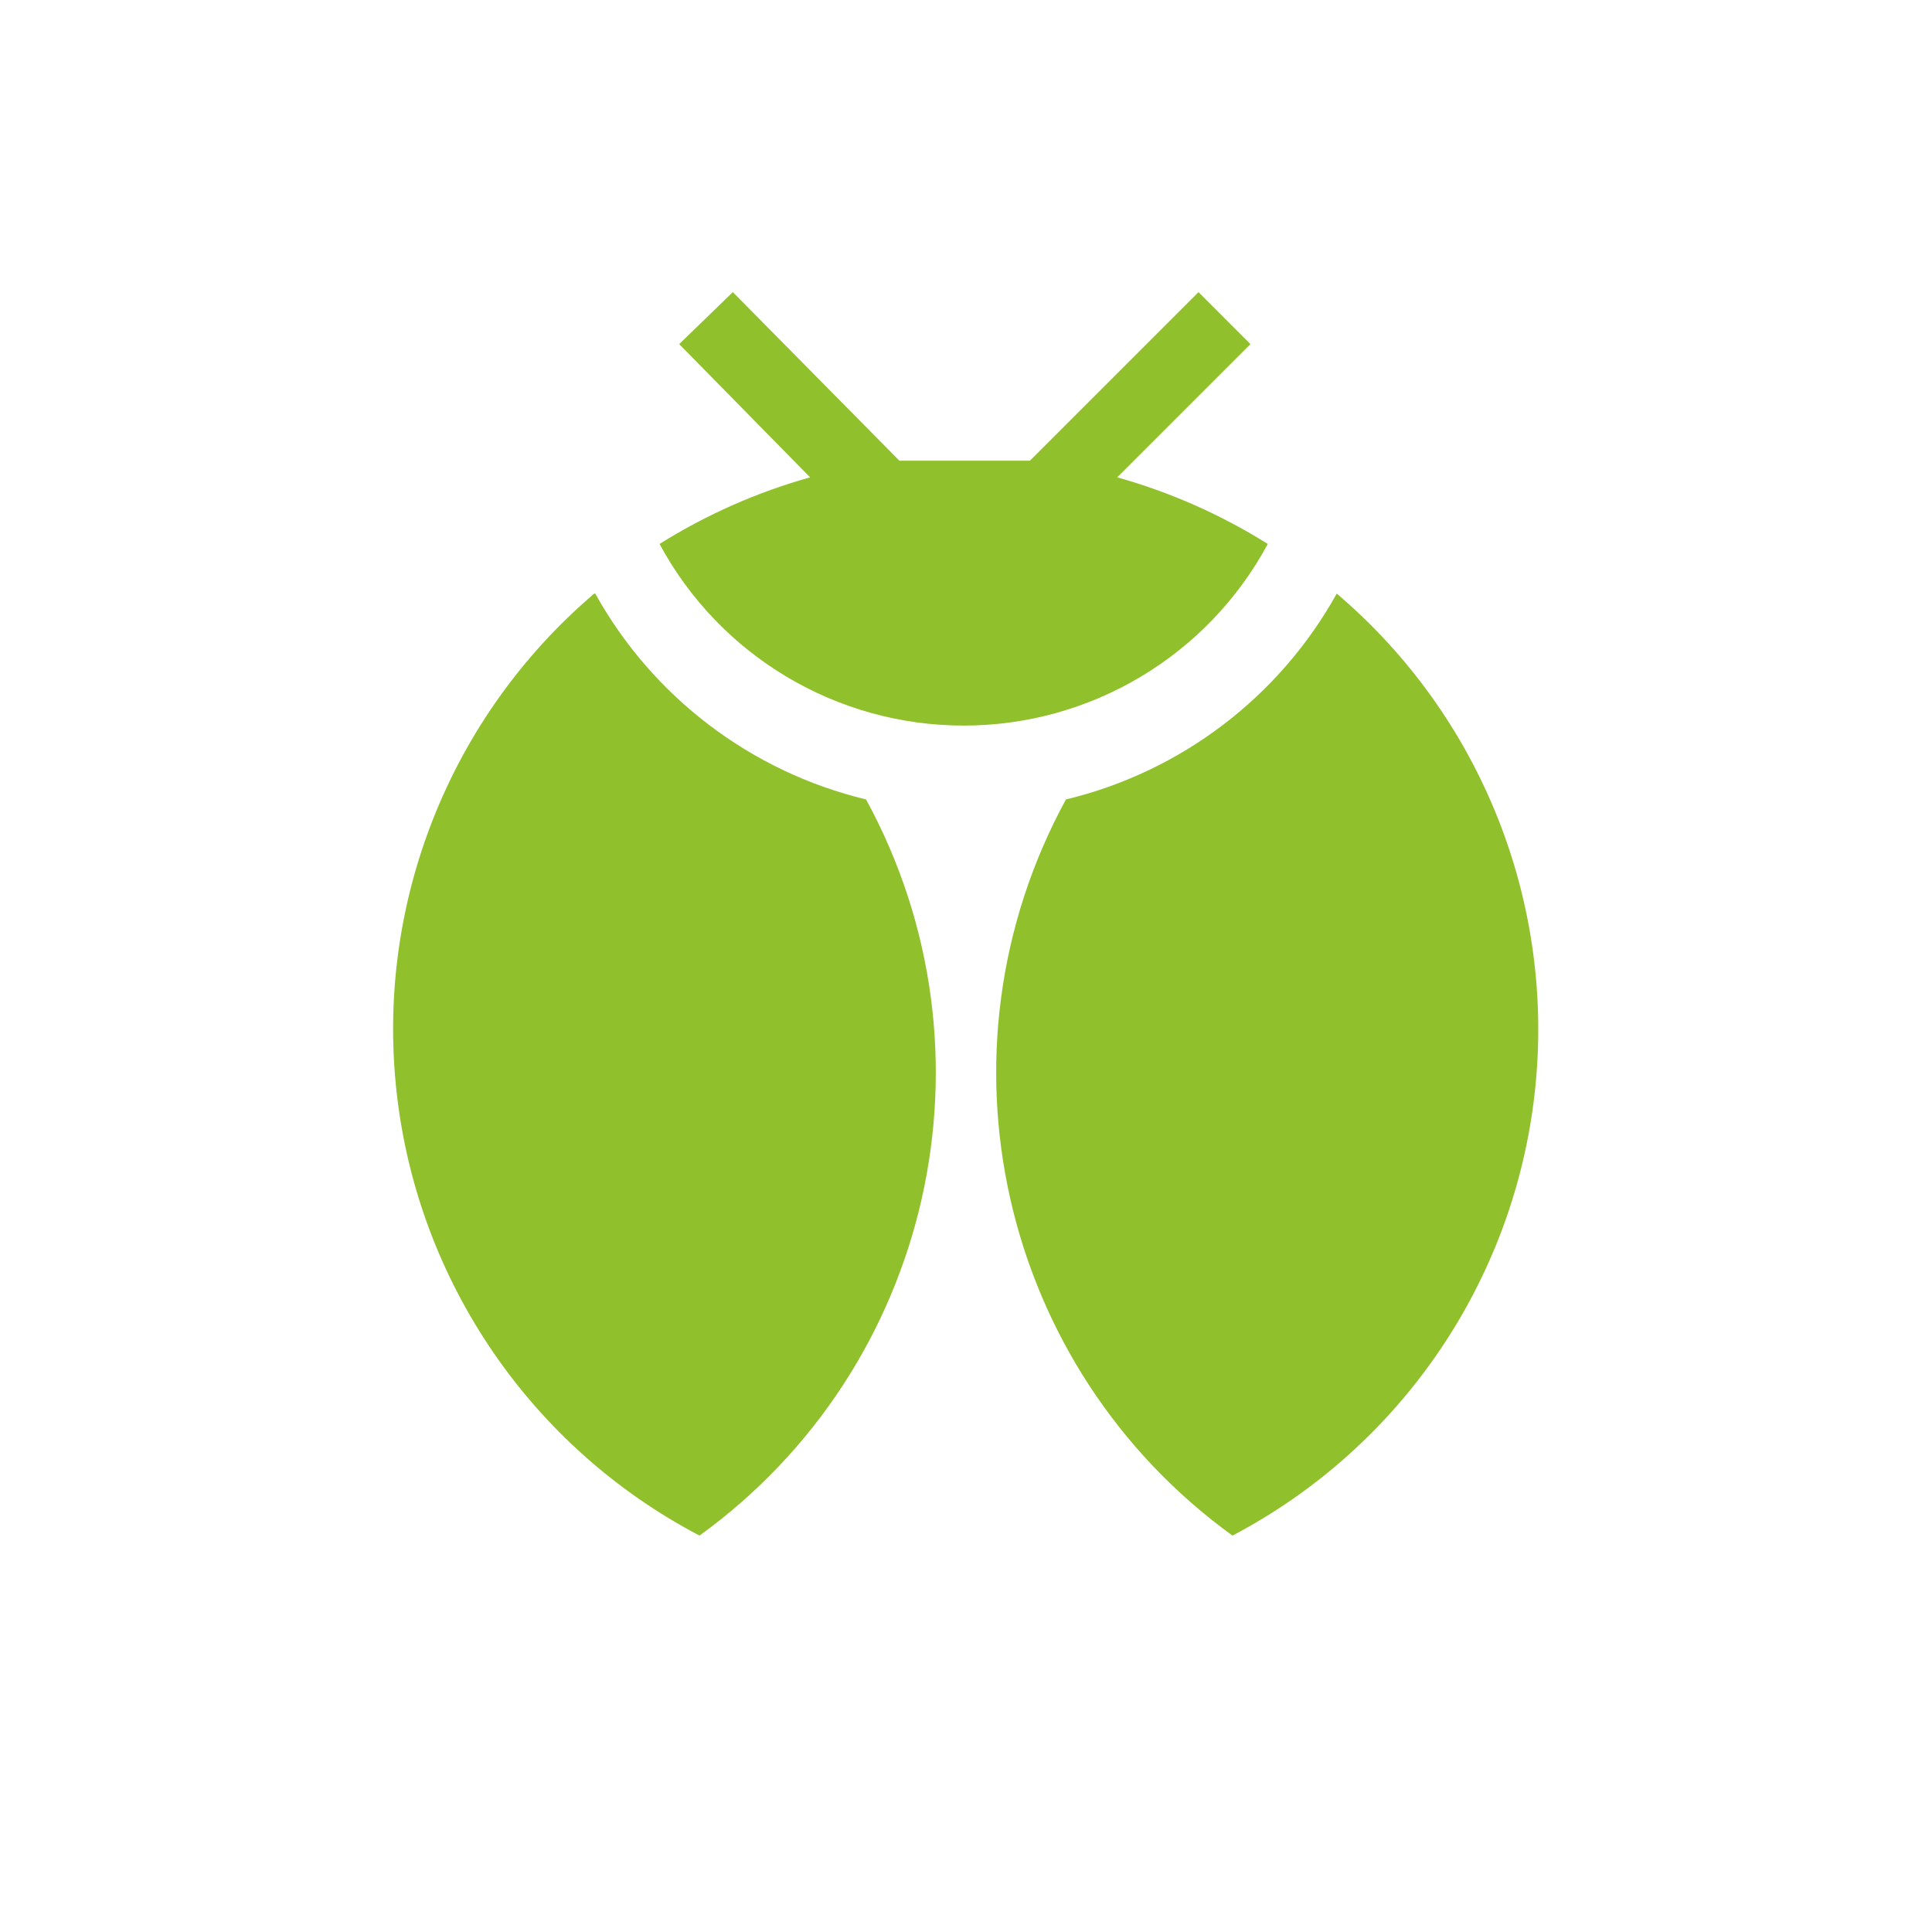
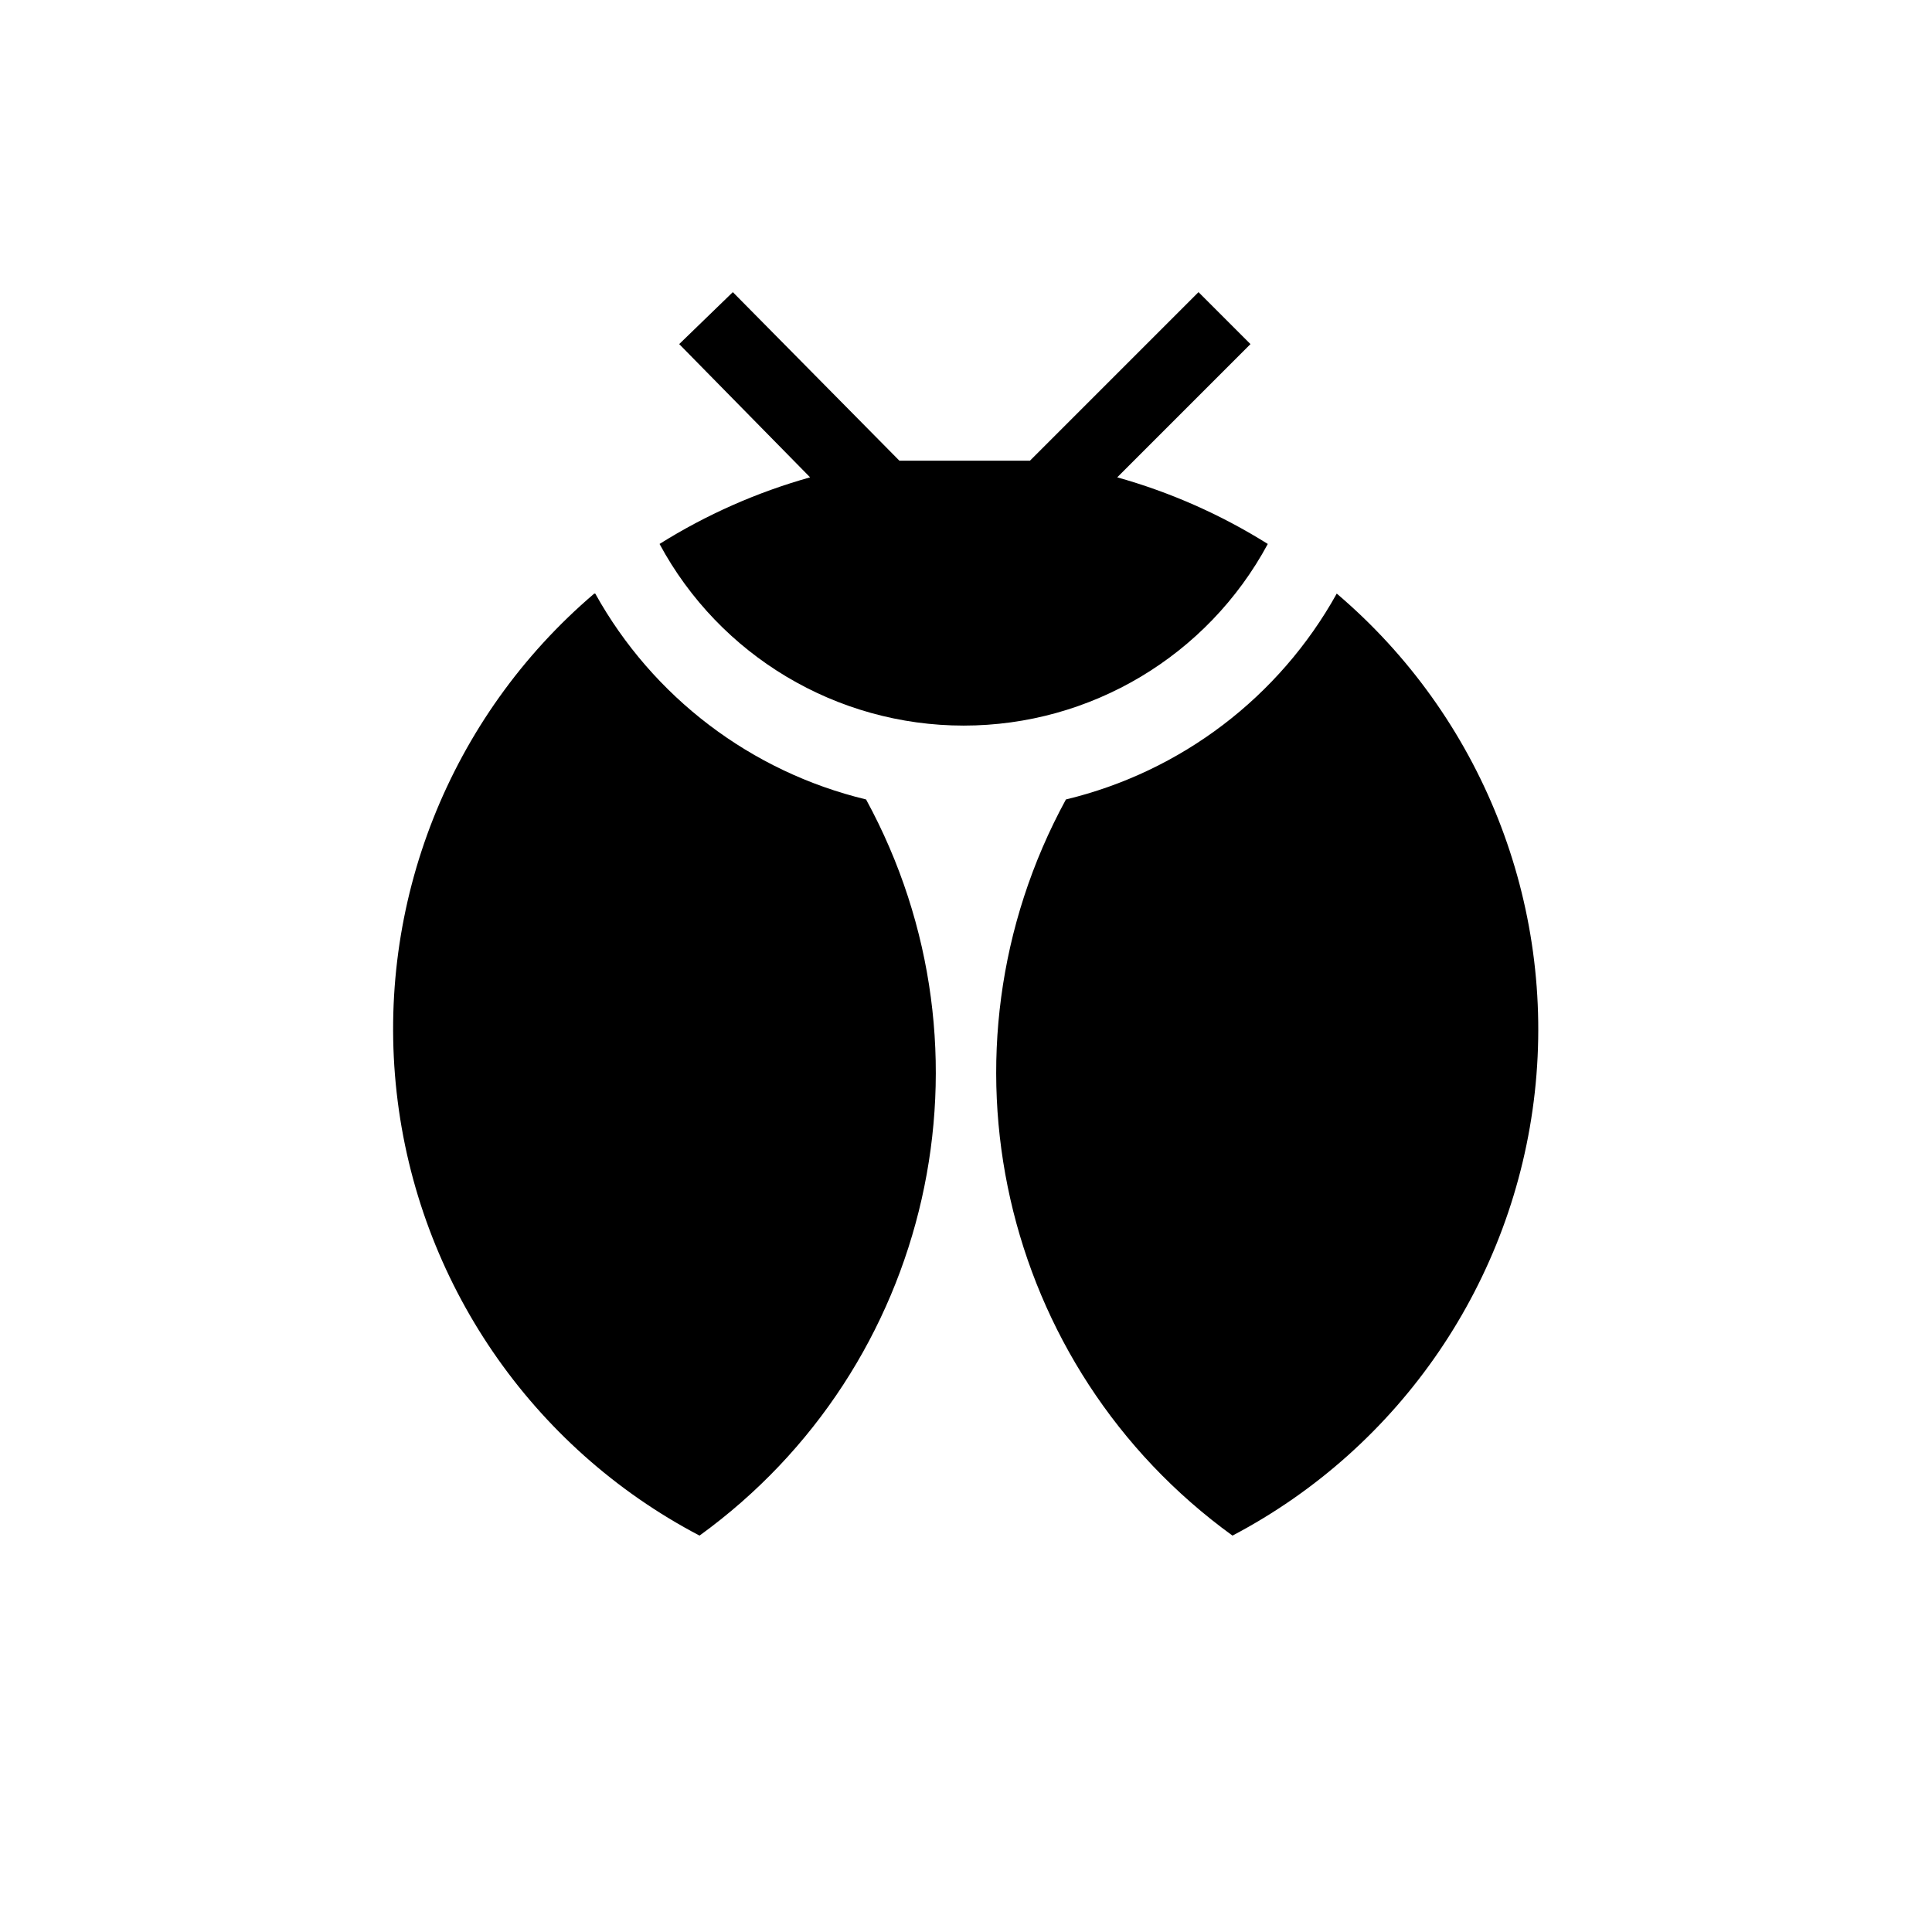
- <svg xmlns="http://www.w3.org/2000/svg" width="58" height="58" viewBox="0 0 58 58">
-   <defs>
-     <style>.cls-1{fill:#90c12c}</style>
-   </defs>
-   <g id="レイヤー_2のコピー" data-name="レイヤー 2のコピー">
-     <path d="M40.13,17.82A17.17,17.17,0,0,1,37,46.1,17.15,17.15,0,0,1,32,24,12.7,12.7,0,0,0,40.13,17.82ZM20.39,10.33,22,8.77,27,13.83l.17,0,.15,0,.64,0c.34,0,.68,0,1,0h0c.35,0,.69,0,1,0l.64,0,.15,0,.17,0,5.06-5.06,1.56,1.56-4,4a17.3,17.3,0,0,1,4.52,2,10.37,10.37,0,0,1-18.26,0,17.3,17.3,0,0,1,4.52-2Zm-2.52,7.49A12.7,12.7,0,0,0,26,24,17.15,17.15,0,0,1,21,46.1a17.17,17.17,0,0,1-3.16-28.28Z" class="cls-1" />
-   </g>
+ <svg xmlns="http://www.w3.org/2000/svg" viewBox="0 0 58 58">
+   <path d="M40.13 17.82A17.17 17.17 0 0 1 37 46.1 17.15 17.15 0 0 1 32 24a12.7 12.7 0 0 0 8.13-6.18Zm-19.74-7.49L22 8.77l5 5.06h3.92l5.06-5.06 1.56 1.56-4 4a17.3 17.3 0 0 1 4.52 2 10.37 10.37 0 0 1-18.26 0 17.3 17.3 0 0 1 4.52-2Zm-2.52 7.49A12.7 12.7 0 0 0 26 24a17.15 17.15 0 0 1-5 22.1 17.17 17.17 0 0 1-3.16-28.28Z" />
</svg>
